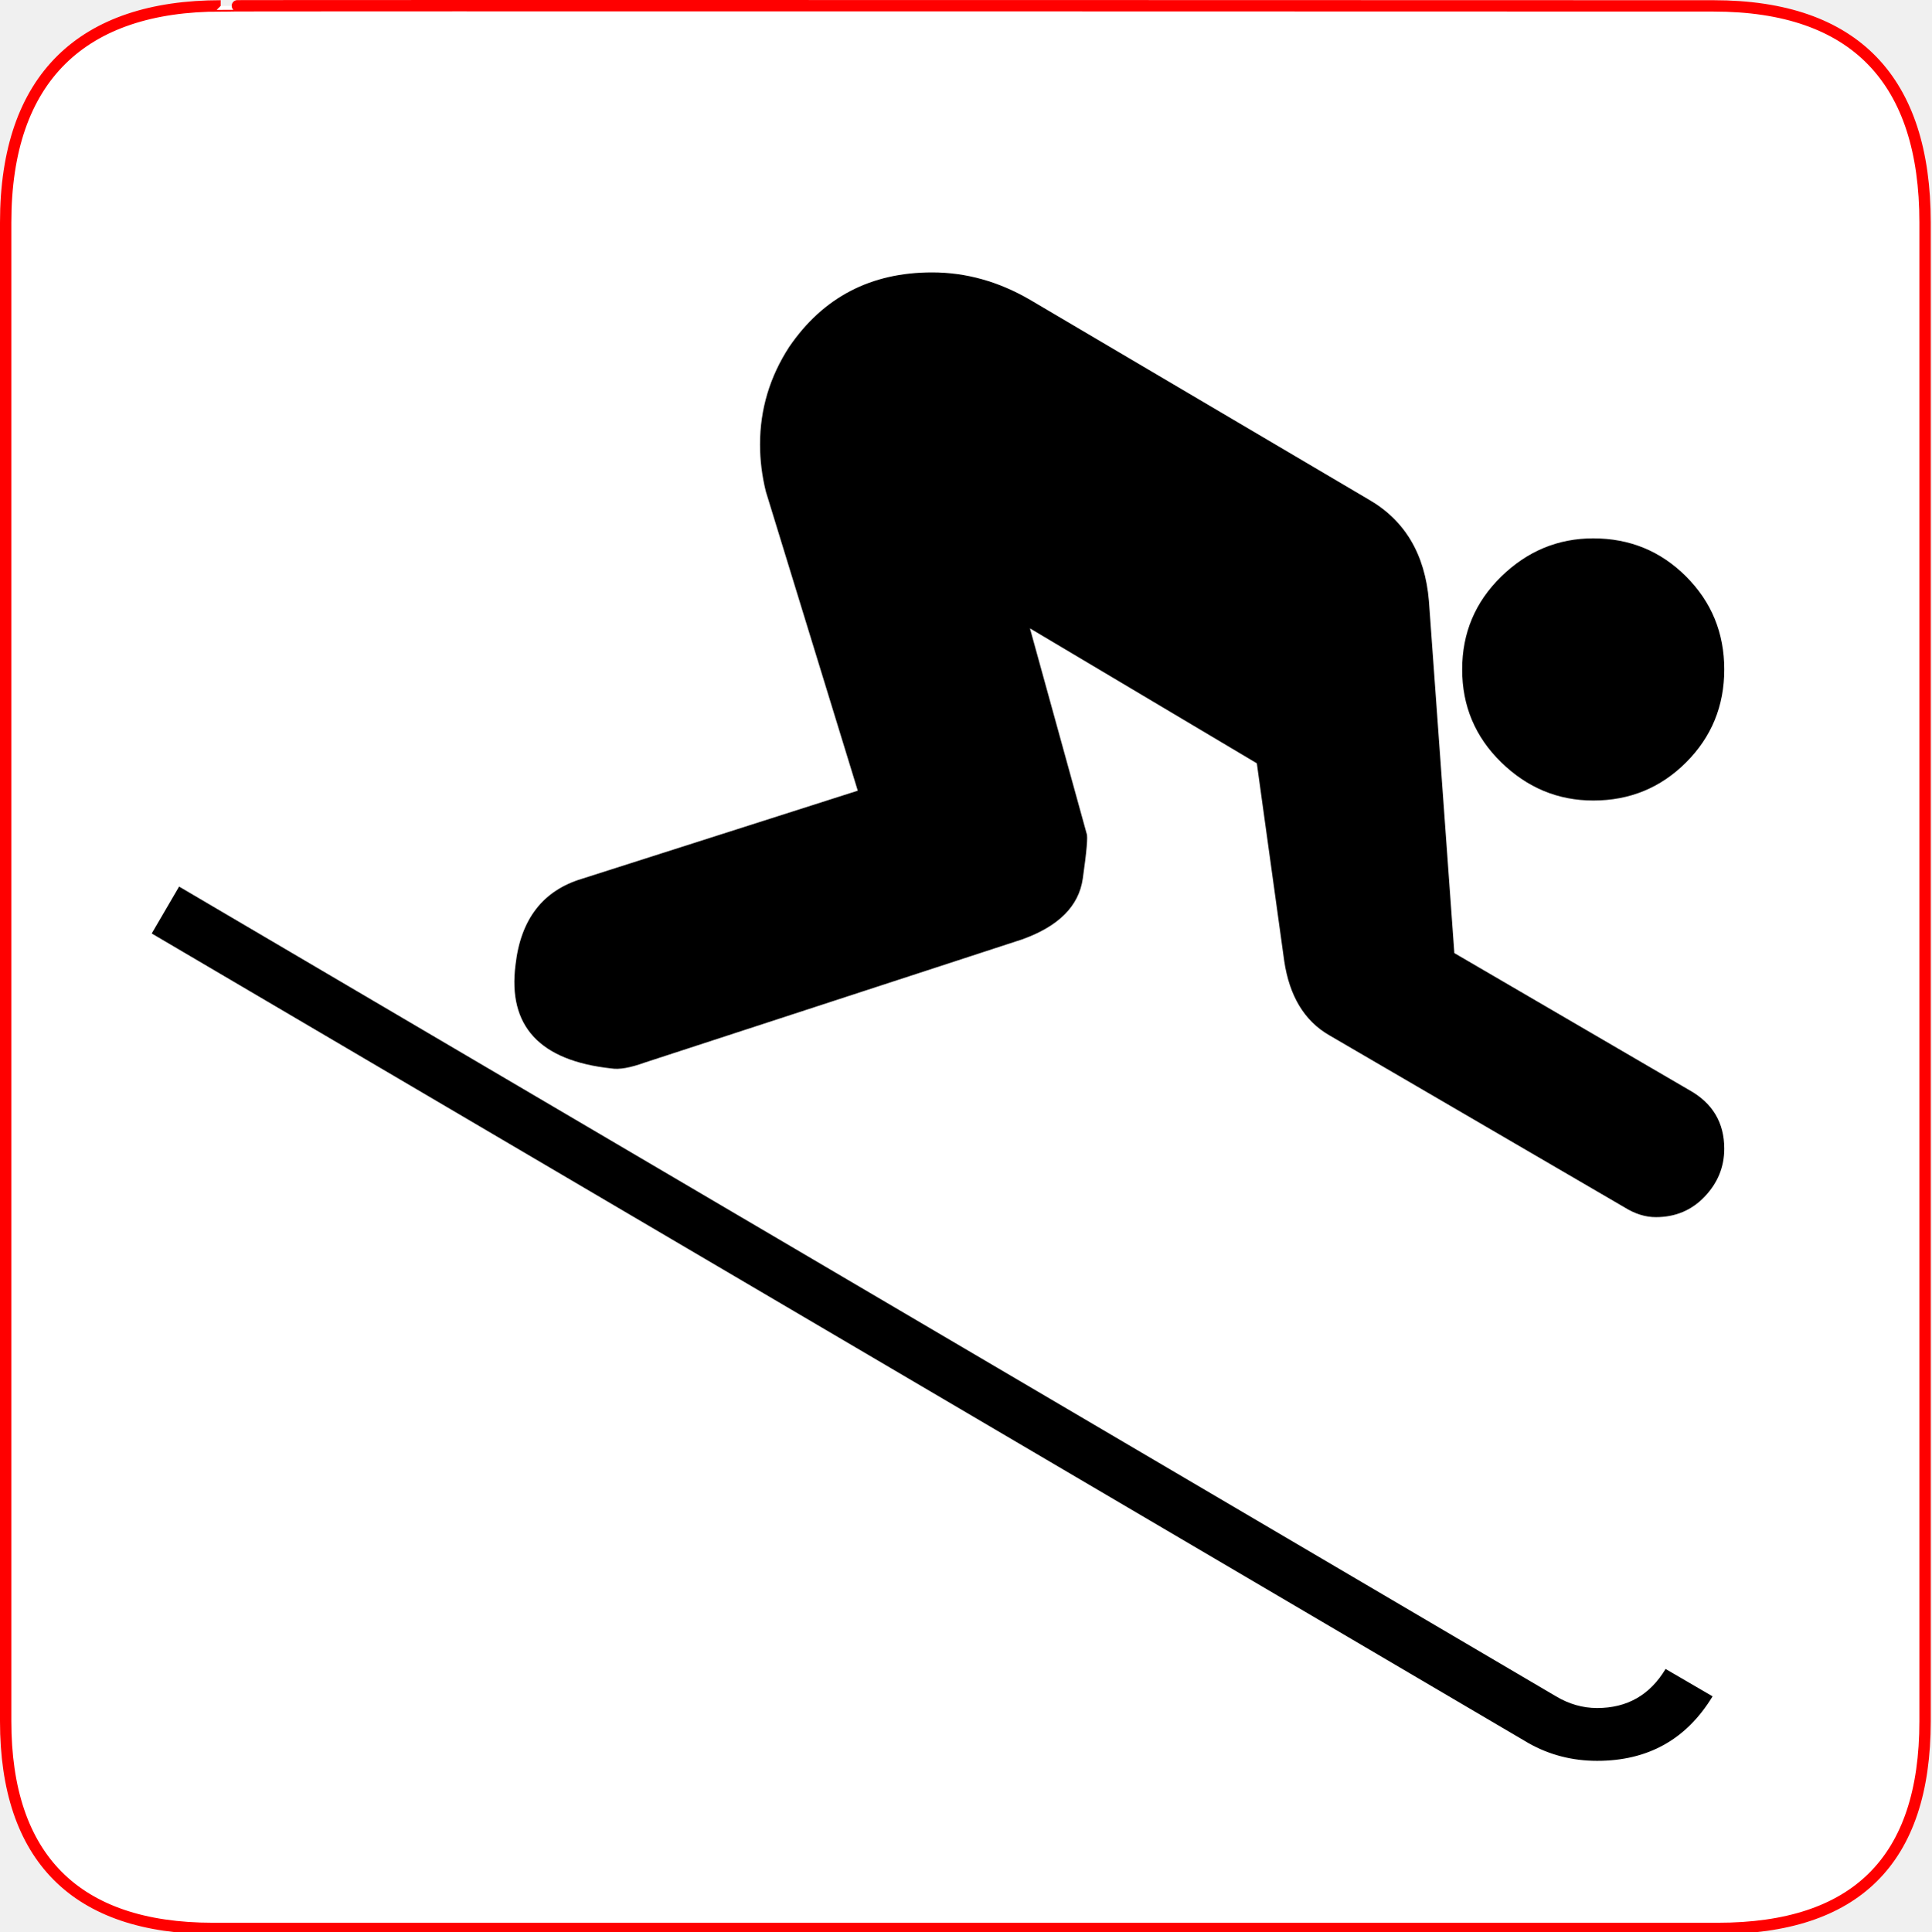
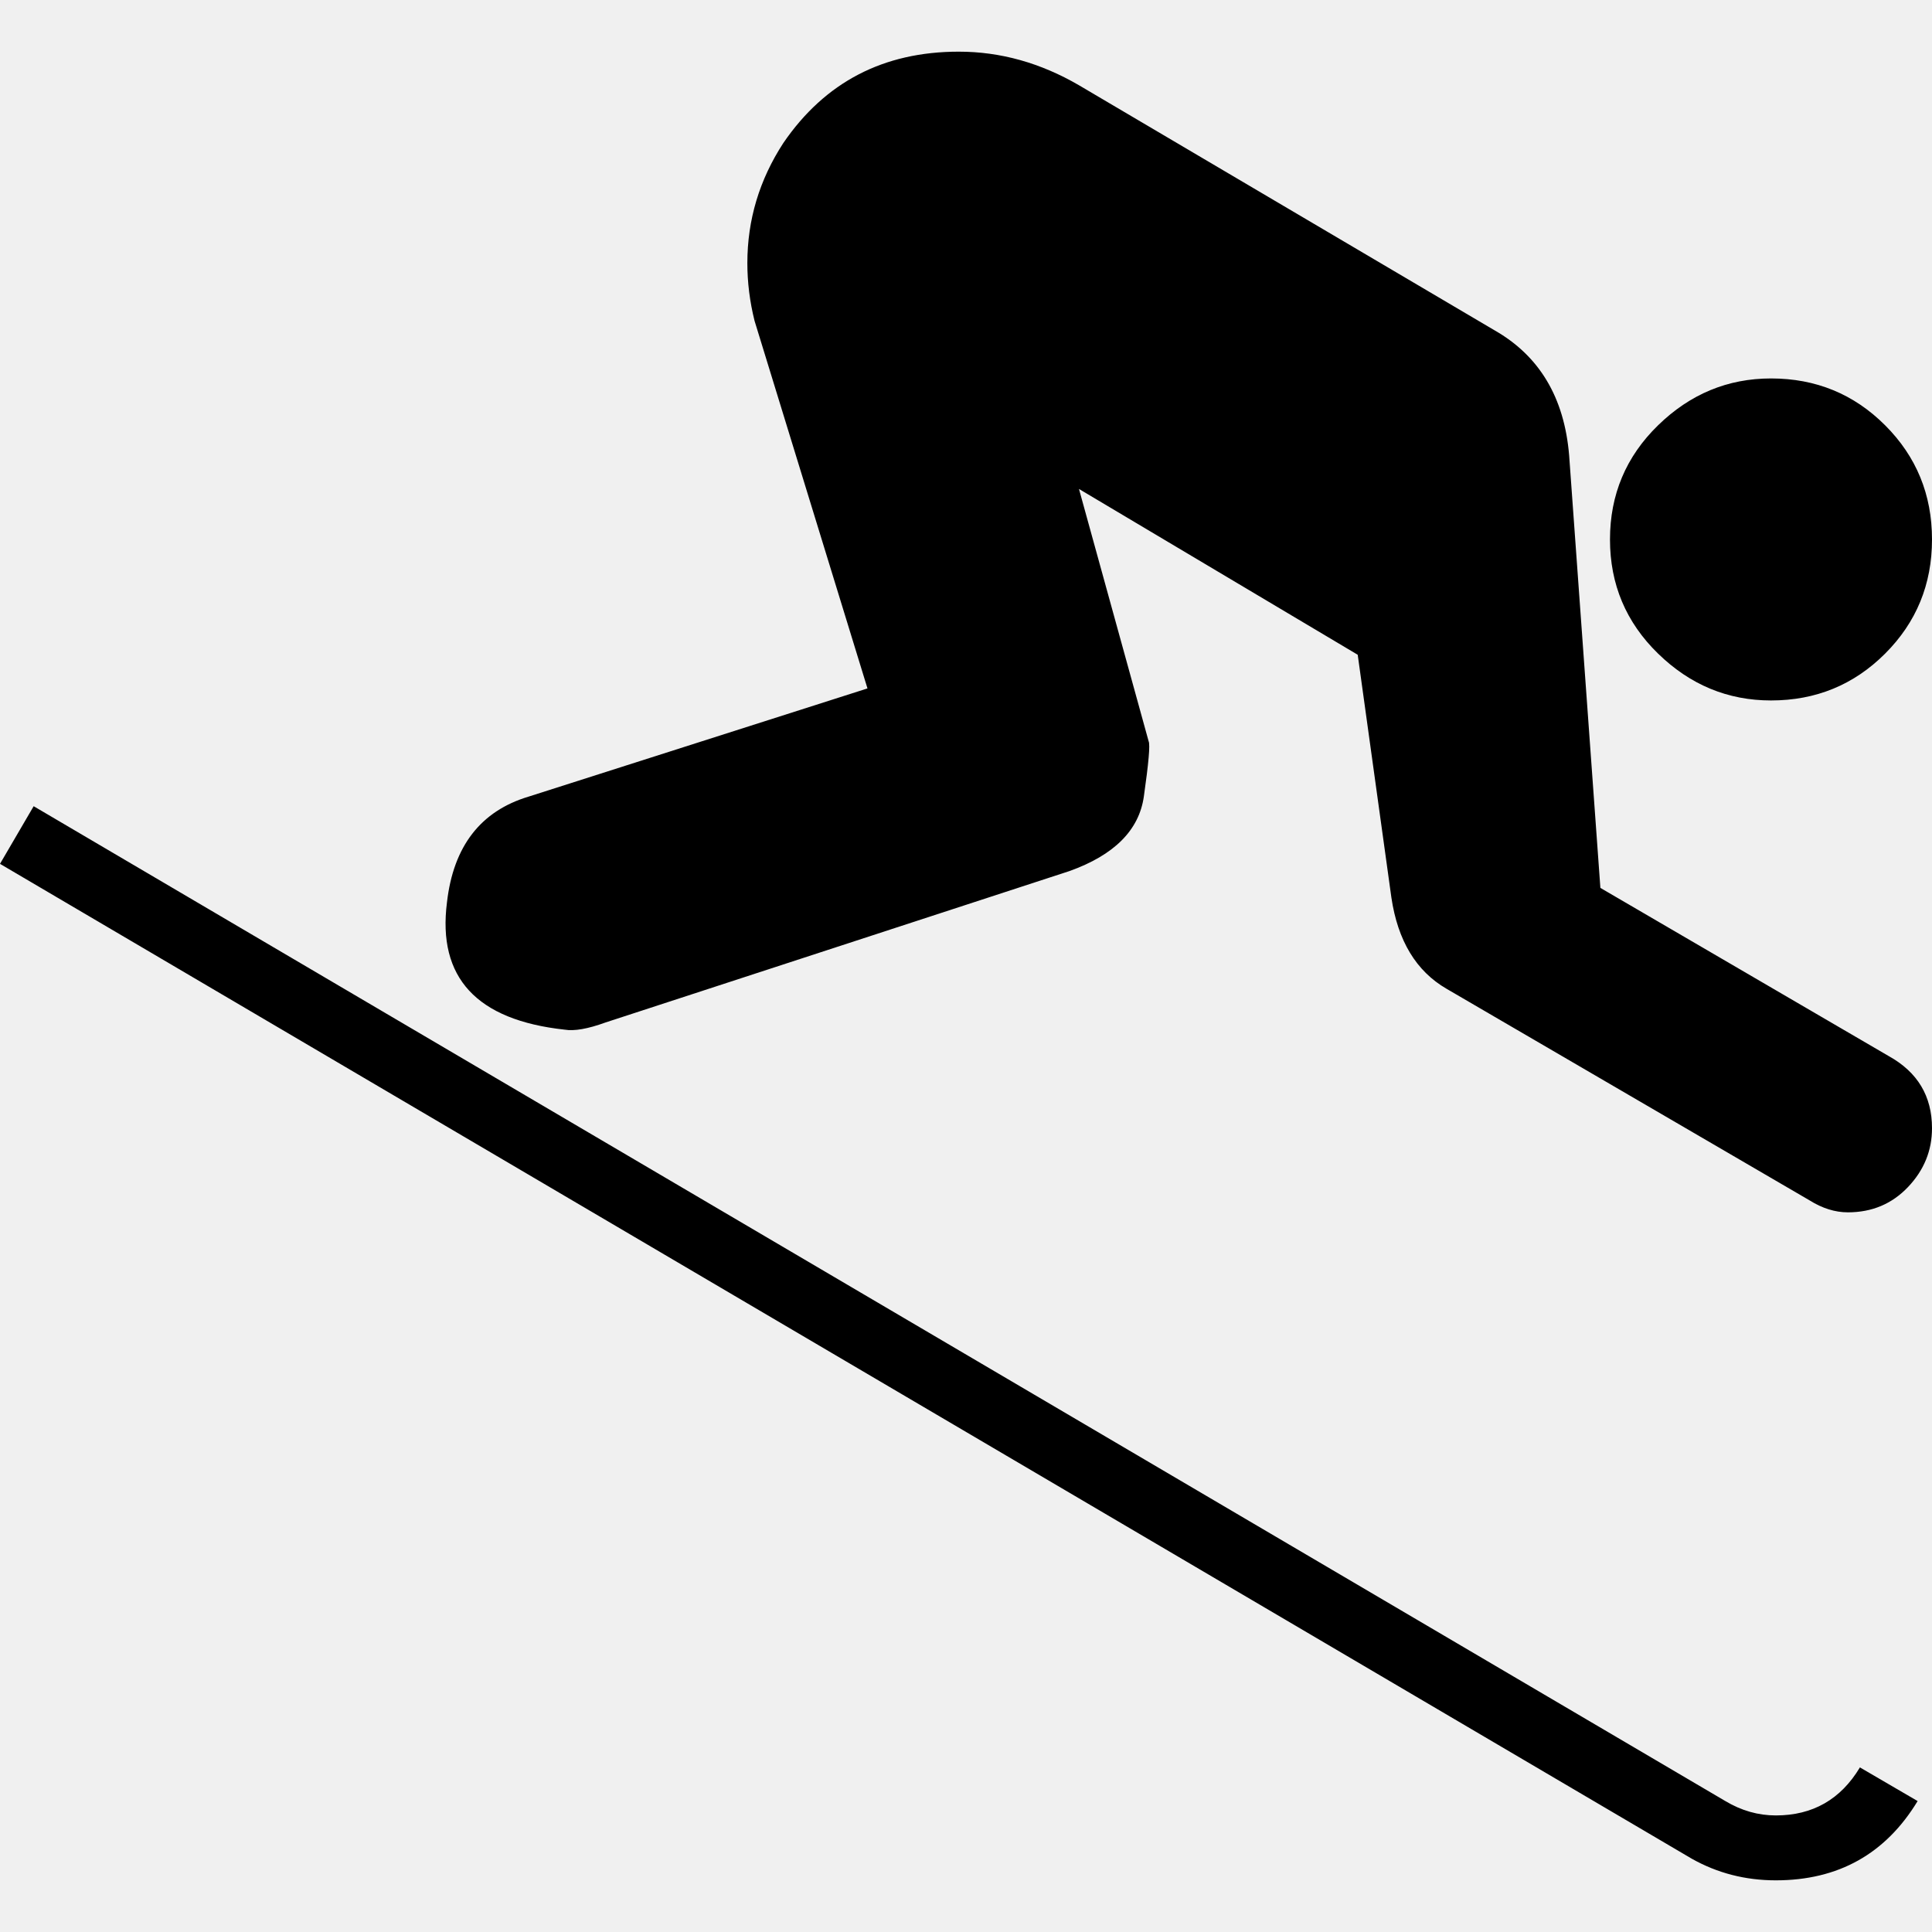
- <svg xmlns="http://www.w3.org/2000/svg" version="1.0" width="580" height="580" id="svg2">
+ <svg xmlns="http://www.w3.org/2000/svg" version="1.0" width="472.288" height="472.288" id="svg2">
  <defs id="defs4">
    <symbol viewBox="244.5 110 489 219.9" id="symbol-university">
-       <path id="path4460" d="M79,43l57,119c0,0,21-96,104-96s124,106,124,106l43-133l82-17L0,17L79,43z" />
-       <path id="path4462" d="M94,176l-21,39" stroke-width="20" stroke="#000000" fill="none" />
-       <path id="path4464" d="M300,19c0,10.5-22.6,19-50.5,19S199,29.5,199,19s22.6-19,50.5-19S300,8.5,300,19z" />
-       <path id="path4466" d="M112,216l-16-38L64,88c0,0-9-8-4-35s16-24,16-24" stroke-width="20" stroke="#000000" ill="none" />
+       <path id="path4460" d="M 79,43 L 136,162 C 136,162 157,66 240,66 C 323,66 364,172 364,172 L 407,39 L 489,22 L 0,17 Z" />
+       <path id="path4462" d="M 94,176 L 73,215" stroke-width="20" stroke="#000000" fill="none" />
+       <path id="path4464" d="M 300,19 C 300,29.5 277.4,38 249.5,38 C 221.6,38 199,29.5 199,19 C 199,8.5 221.6,0 249.5,0 C 277.4,0 300,8.5 300,19 Z" />
+       <path id="path4466" d="M 112,216 L 96,178 L 64,88 C 64,88 55,80 60,53 C 65,26 76,29 76,29" stroke-width="20" stroke="#000000" ill="none" />
    </symbol>
  </defs>
-   <g id="g1327">
-     <path d="M 66.275,1.768 C 24.94,1.768 1.704,23.139 1.704,66.804 L 1.704,516.927 C 1.704,557.771 22.599,579.156 63.896,579.156 L 515.92,579.156 C 557.227,579.156 578.149,558.841 578.149,516.927 L 578.149,66.804 C 578.149,24.203 557.227,1.768 514.628,1.768 C 514.624,1.768 66.133,1.625 66.275,1.768 z " style="fill:#fff;stroke:#f00;stroke-width:3.408" id="path1329" />
-   </g>
-   <path transform="matrix(14.68584,0,0,14.68584,565.7658,1146.064)" style="font-size:40px;font-style:normal;font-variant:normal;font-weight:normal;font-stretch:normal;text-align:start;line-height:125%;writing-mode:lr-tb;text-anchor:start;fill:#000;;fill-opacity:1;stroke:none;stroke-width:1px;stroke-linecap:butt;stroke-linejoin:miter;stroke-opacity:1;font-family:NPSPICT3;-inkscape-font-specification:NPSPICT3" d="M -5.942,-61.668 C -5.196,-61.668 -4.563,-61.928 -4.043,-62.448 C -3.523,-62.968 -3.263,-63.602 -3.263,-64.348 C -3.263,-65.095 -3.523,-65.728 -4.043,-66.249 C -4.563,-66.769 -5.196,-67.029 -5.942,-67.029 C -6.663,-67.029 -7.289,-66.769 -7.823,-66.249 C -8.356,-65.728 -8.623,-65.095 -8.623,-64.348 C -8.623,-63.602 -8.356,-62.968 -7.823,-62.448 C -7.289,-61.928 -6.663,-61.668 -5.942,-61.668 L -5.942,-61.668 z M -3.502,-43.348 L -4.463,-43.908 C -4.783,-43.375 -5.249,-43.109 -5.863,-43.109 C -6.156,-43.109 -6.436,-43.189 -6.703,-43.348 L -34.862,-59.908 L -35.422,-58.949 L -7.262,-42.389 C -6.836,-42.149 -6.369,-42.029 -5.863,-42.029 C -4.823,-42.029 -4.036,-42.468 -3.502,-43.348 L -3.502,-43.348 z M -26.023,-56.189 C -25.863,-56.162 -25.636,-56.202 -25.343,-56.308 L -17.622,-58.828 C -16.876,-59.095 -16.463,-59.508 -16.382,-60.068 C -16.302,-60.628 -16.276,-60.935 -16.302,-60.989 L -17.462,-65.189 L -12.822,-62.429 L -12.262,-58.388 C -12.155,-57.668 -11.849,-57.162 -11.343,-56.869 L -5.303,-53.348 C -5.09,-53.215 -4.876,-53.148 -4.663,-53.148 C -4.263,-53.148 -3.929,-53.288 -3.663,-53.568 C -3.396,-53.849 -3.263,-54.175 -3.263,-54.548 C -3.263,-55.082 -3.503,-55.482 -3.982,-55.748 L -8.783,-58.548 L -9.303,-65.748 C -9.383,-66.708 -9.796,-67.402 -10.542,-67.828 L -17.462,-71.909 C -18.103,-72.282 -18.77,-72.468 -19.463,-72.468 C -20.716,-72.468 -21.689,-71.961 -22.383,-70.948 C -22.782,-70.335 -22.982,-69.668 -22.982,-68.949 C -22.982,-68.629 -22.942,-68.309 -22.863,-67.988 L -20.983,-61.869 L -26.622,-60.068 C -27.422,-59.828 -27.876,-59.241 -27.982,-58.308 C -28.143,-57.055 -27.489,-56.348 -26.023,-56.189 L -26.023,-56.189 z" id="flowRoot3192" />
+   <g id="g1327" transform="translate(-45.55872,-81.81025)" />
+   <path style="font-style:normal;font-variant:normal;font-weight:normal;font-stretch:normal;font-size:40px;line-height:125%;font-family:NPSPICT3;-inkscape-font-specification:NPSPICT3;text-align:start;writing-mode:lr-tb;text-anchor:start;fill:#000000;fill-opacity:1;stroke:none;stroke-width:14.686px;stroke-linecap:butt;stroke-linejoin:miter;stroke-opacity:1" d="M 432.938,171.23 C 443.897,171.23 453.195,167.412 460.833,159.775 C 468.469,152.138 472.288,142.84 472.288,131.88 C 472.288,120.909 468.469,111.605 460.833,103.968 C 453.195,96.331 443.897,92.513 432.938,92.513 C 422.361,92.513 413.155,96.331 405.322,103.968 C 397.487,111.605 393.57,120.909 393.57,131.88 C 393.57,142.84 397.487,152.138 405.322,159.775 C 413.155,167.412 422.361,171.23 432.938,171.23 Z M 468.774,440.279 L 454.666,432.051 C 449.968,439.879 443.114,443.793 434.103,443.793 C 429.801,443.793 425.689,442.622 421.77,440.279 L 8.229,197.081 L -1.7724609e-6,211.172 L 413.559,454.37 C 419.821,457.896 426.669,459.658 434.103,459.659 C 449.377,459.658 460.934,453.199 468.774,440.279 Z M 138.038,251.705 C 140.393,252.099 143.721,251.514 148.024,249.948 L 261.412,212.946 C 272.371,209.027 278.44,202.955 279.617,194.733 C 280.794,186.51 281.185,182.005 280.791,181.216 L 263.761,119.529 L 331.901,160.062 L 340.13,219.4 C 341.695,229.977 346.195,237.417 353.629,241.719 L 442.332,293.421 C 445.463,295.381 448.594,296.361 451.726,296.361 C 457.605,296.361 462.502,294.303 466.417,290.185 C 470.331,286.068 472.288,281.273 472.288,275.799 C 472.288,267.959 468.768,262.085 461.729,258.176 L 391.222,217.052 L 383.585,111.318 C 382.413,97.216 376.348,87.033 365.389,80.77 L 263.761,20.84 C 254.355,15.367 244.56,12.63 234.378,12.63 C 215.973,12.63 201.679,20.07 191.497,34.949 C 185.628,43.96 182.694,53.749 182.695,64.313 C 182.694,69.011 183.28,73.713 184.451,78.422 L 212.059,168.29 L 129.236,194.733 C 117.488,198.258 110.831,206.875 109.265,220.583 C 106.911,238.989 116.502,249.362 138.038,251.705 Z" id="flowRoot3192" />
</svg>
